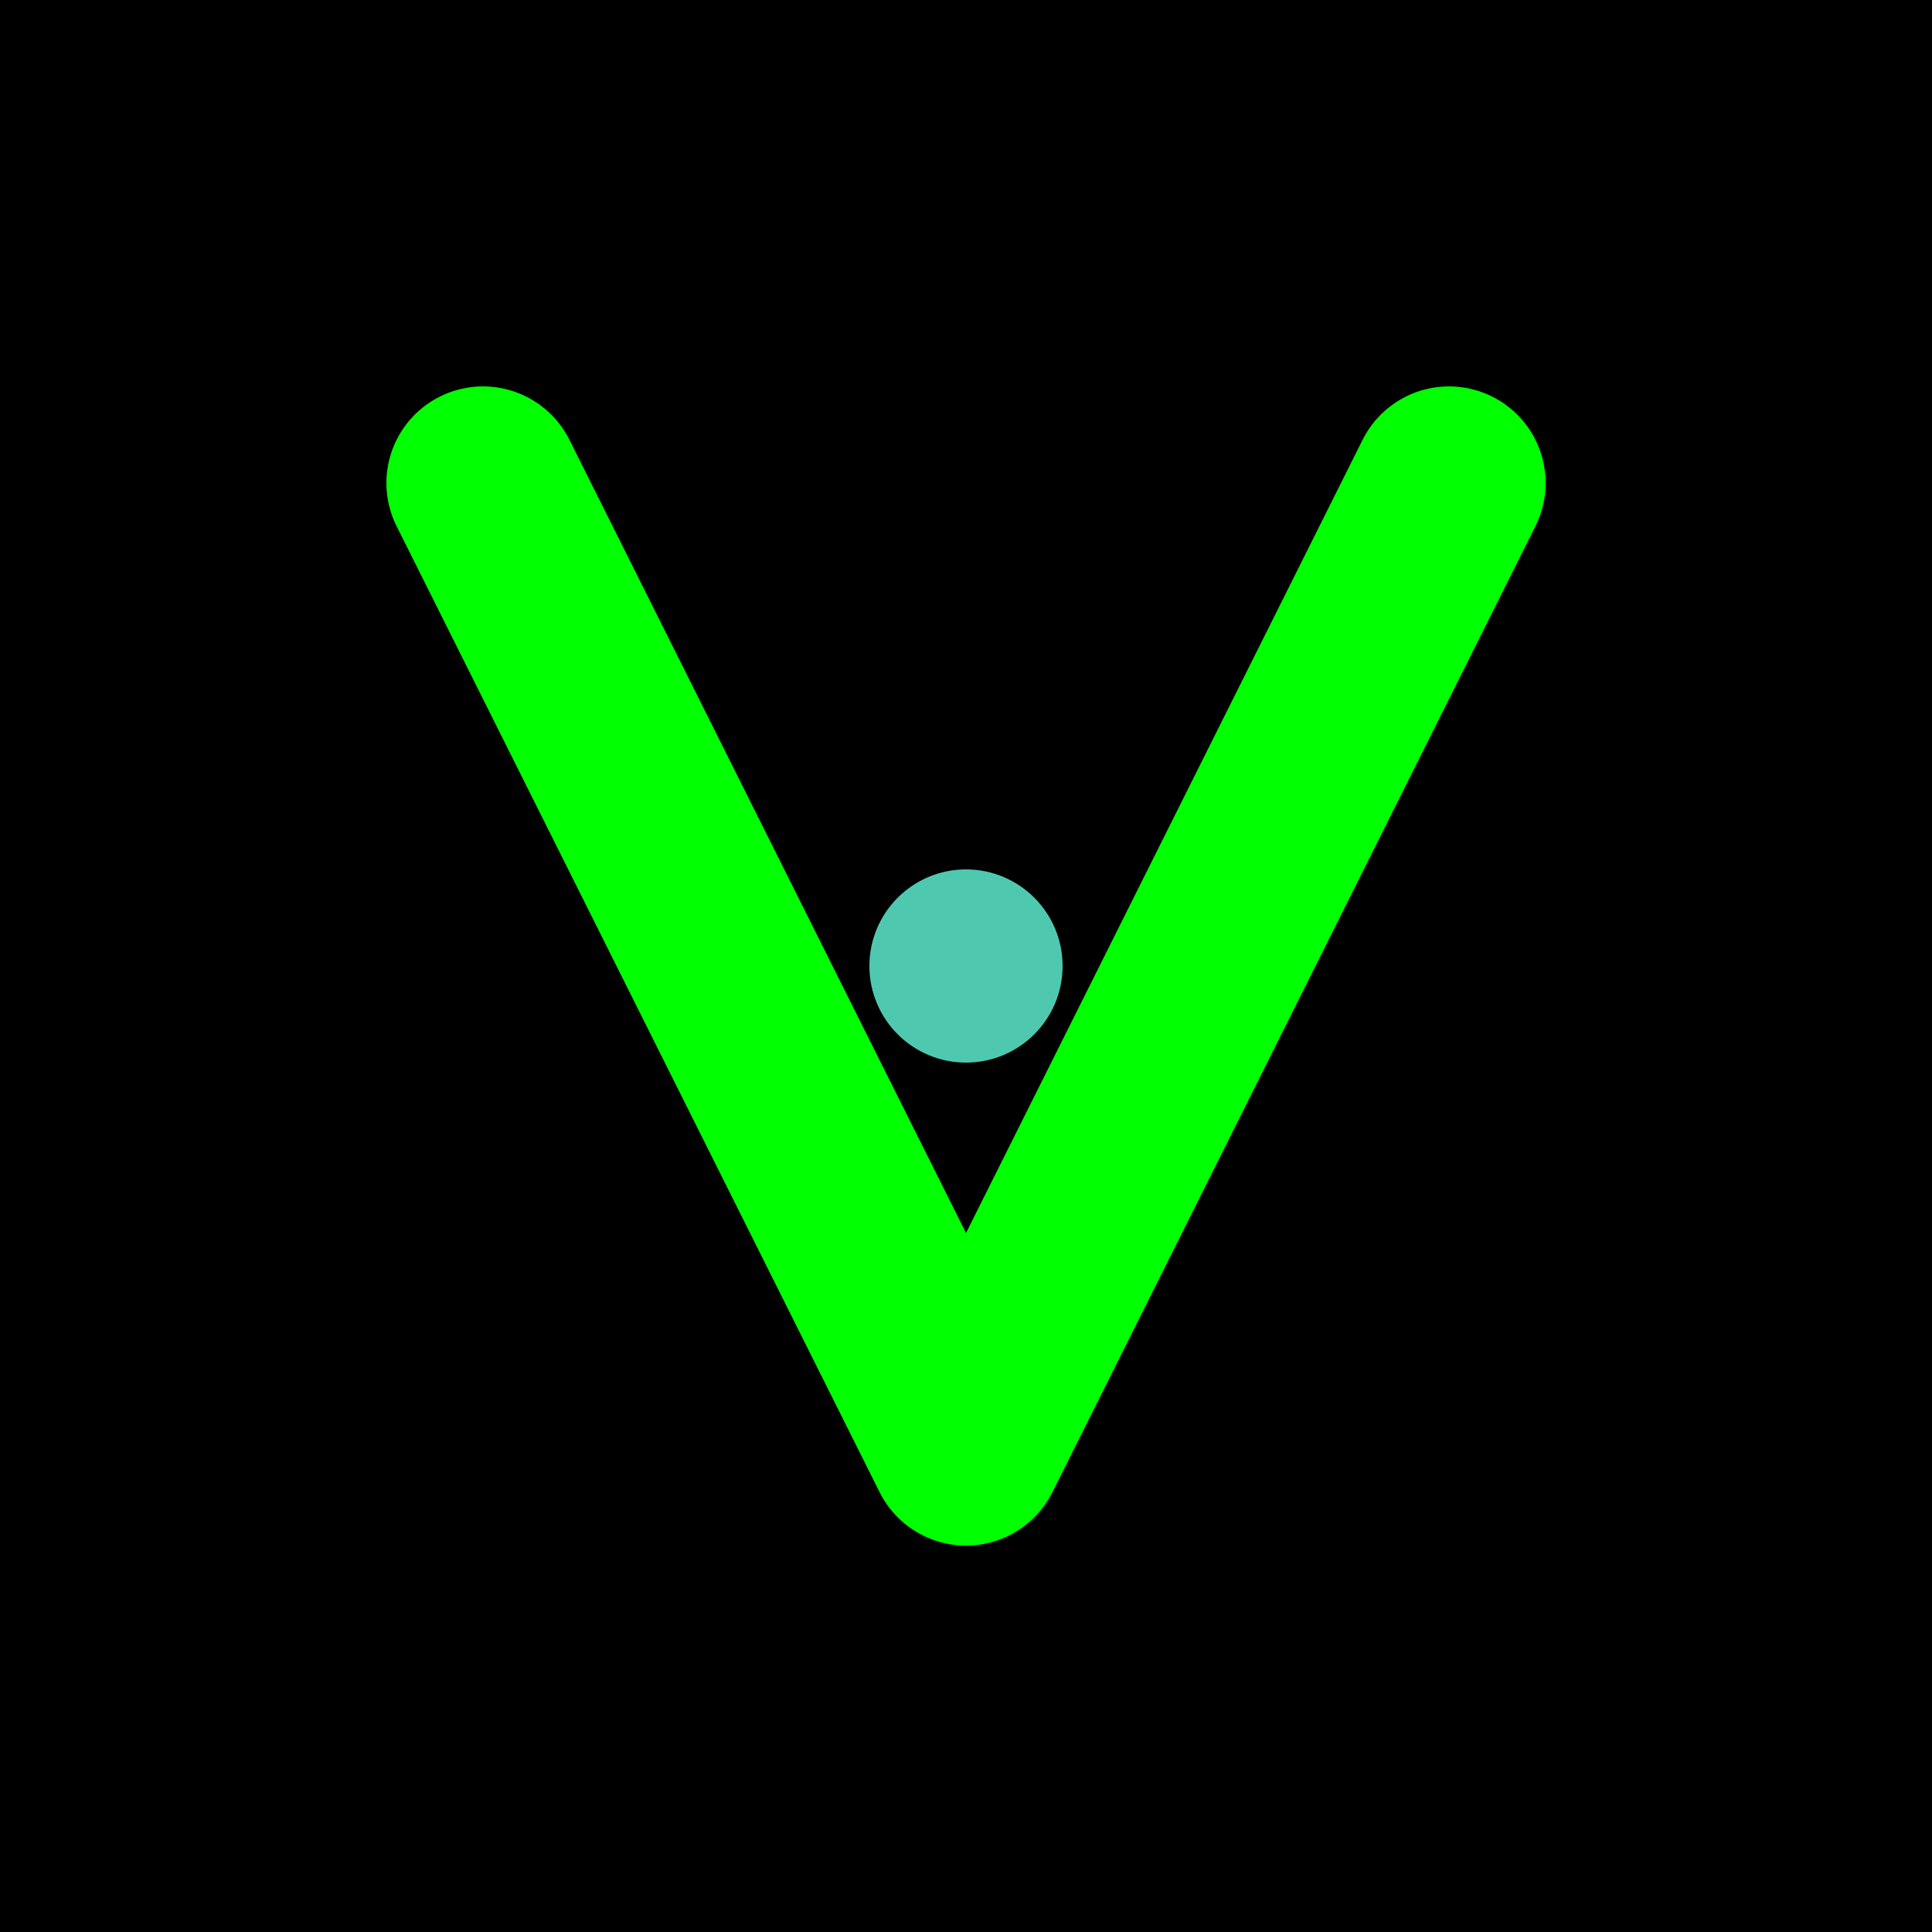
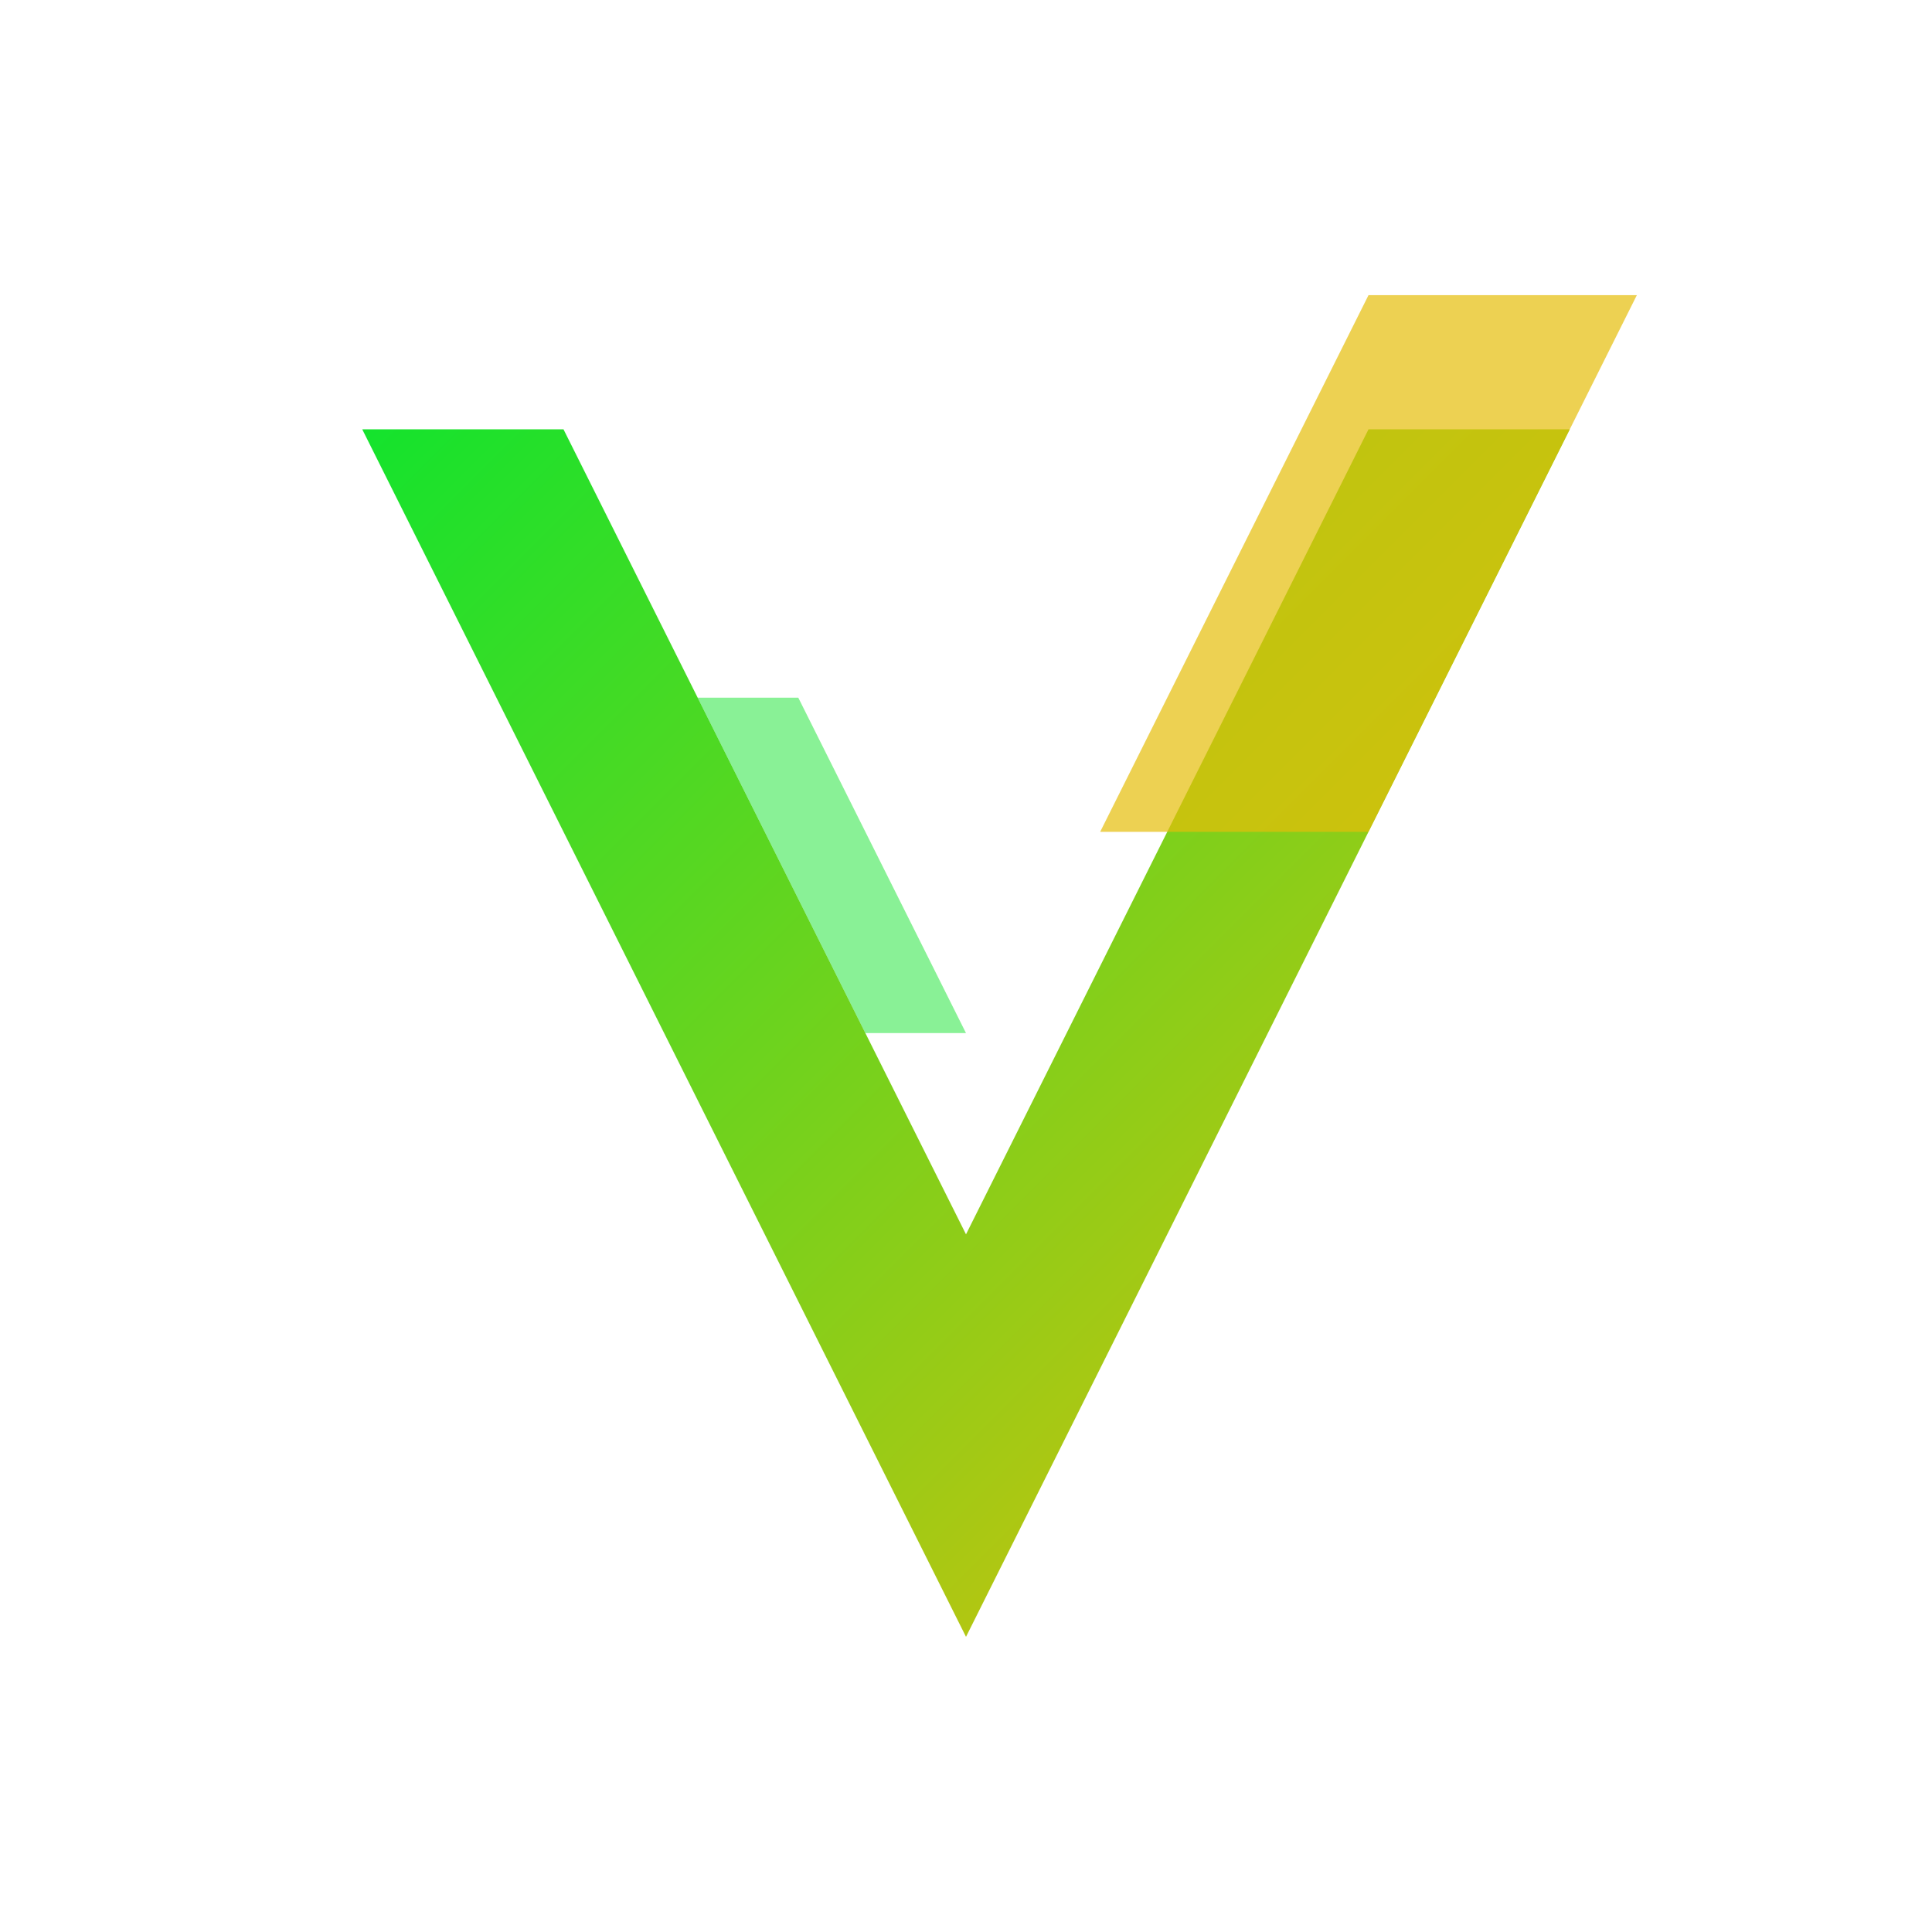
- <svg xmlns="http://www.w3.org/2000/svg" width="200" height="200" viewBox="0 0 200 200">
-   <rect width="200" height="200" fill="#000000" />
-   <path d="M50 50 L100 150 L150 50" stroke="#00ff00" stroke-width="20" fill="none" stroke-linecap="round" stroke-linejoin="round" />
-   <circle cx="100" cy="100" r="10" fill="#4ec9b0" />
+ <svg xmlns="http://www.w3.org/2000/svg" version="1.1" width="512" height="512" viewBox="0 0 2880 2880">
+   <defs>
+     <linearGradient id="vylora-gradient" x1="0%" y1="0%" x2="100%" y2="100%">
+       <stop offset="0%" style="stop-color:#14e32d; stop-opacity:1" />
+       <stop offset="100%" style="stop-color:#e6bd09; stop-opacity:1" />
+     </linearGradient>
+   </defs>
+   <g transform="matrix(1, 0, 0, 1, 1440, 1440)">
+     <path d="M -600 -800 L 0 400 L 600 -800 L 900 -800 L 0 1000 L -900 -800 Z" fill="url(#vylora-gradient)" />
+     <path d="M 200 -200 L 600 -1000 L 1000 -1000 L 600 -200 Z" fill="#e6bd09" opacity="0.7" />
+     <path d="M -150 100 L -400 -400 L -250 -400 L 0 100 Z" fill="#14e32d" opacity="0.5" />
+   </g>
</svg>
